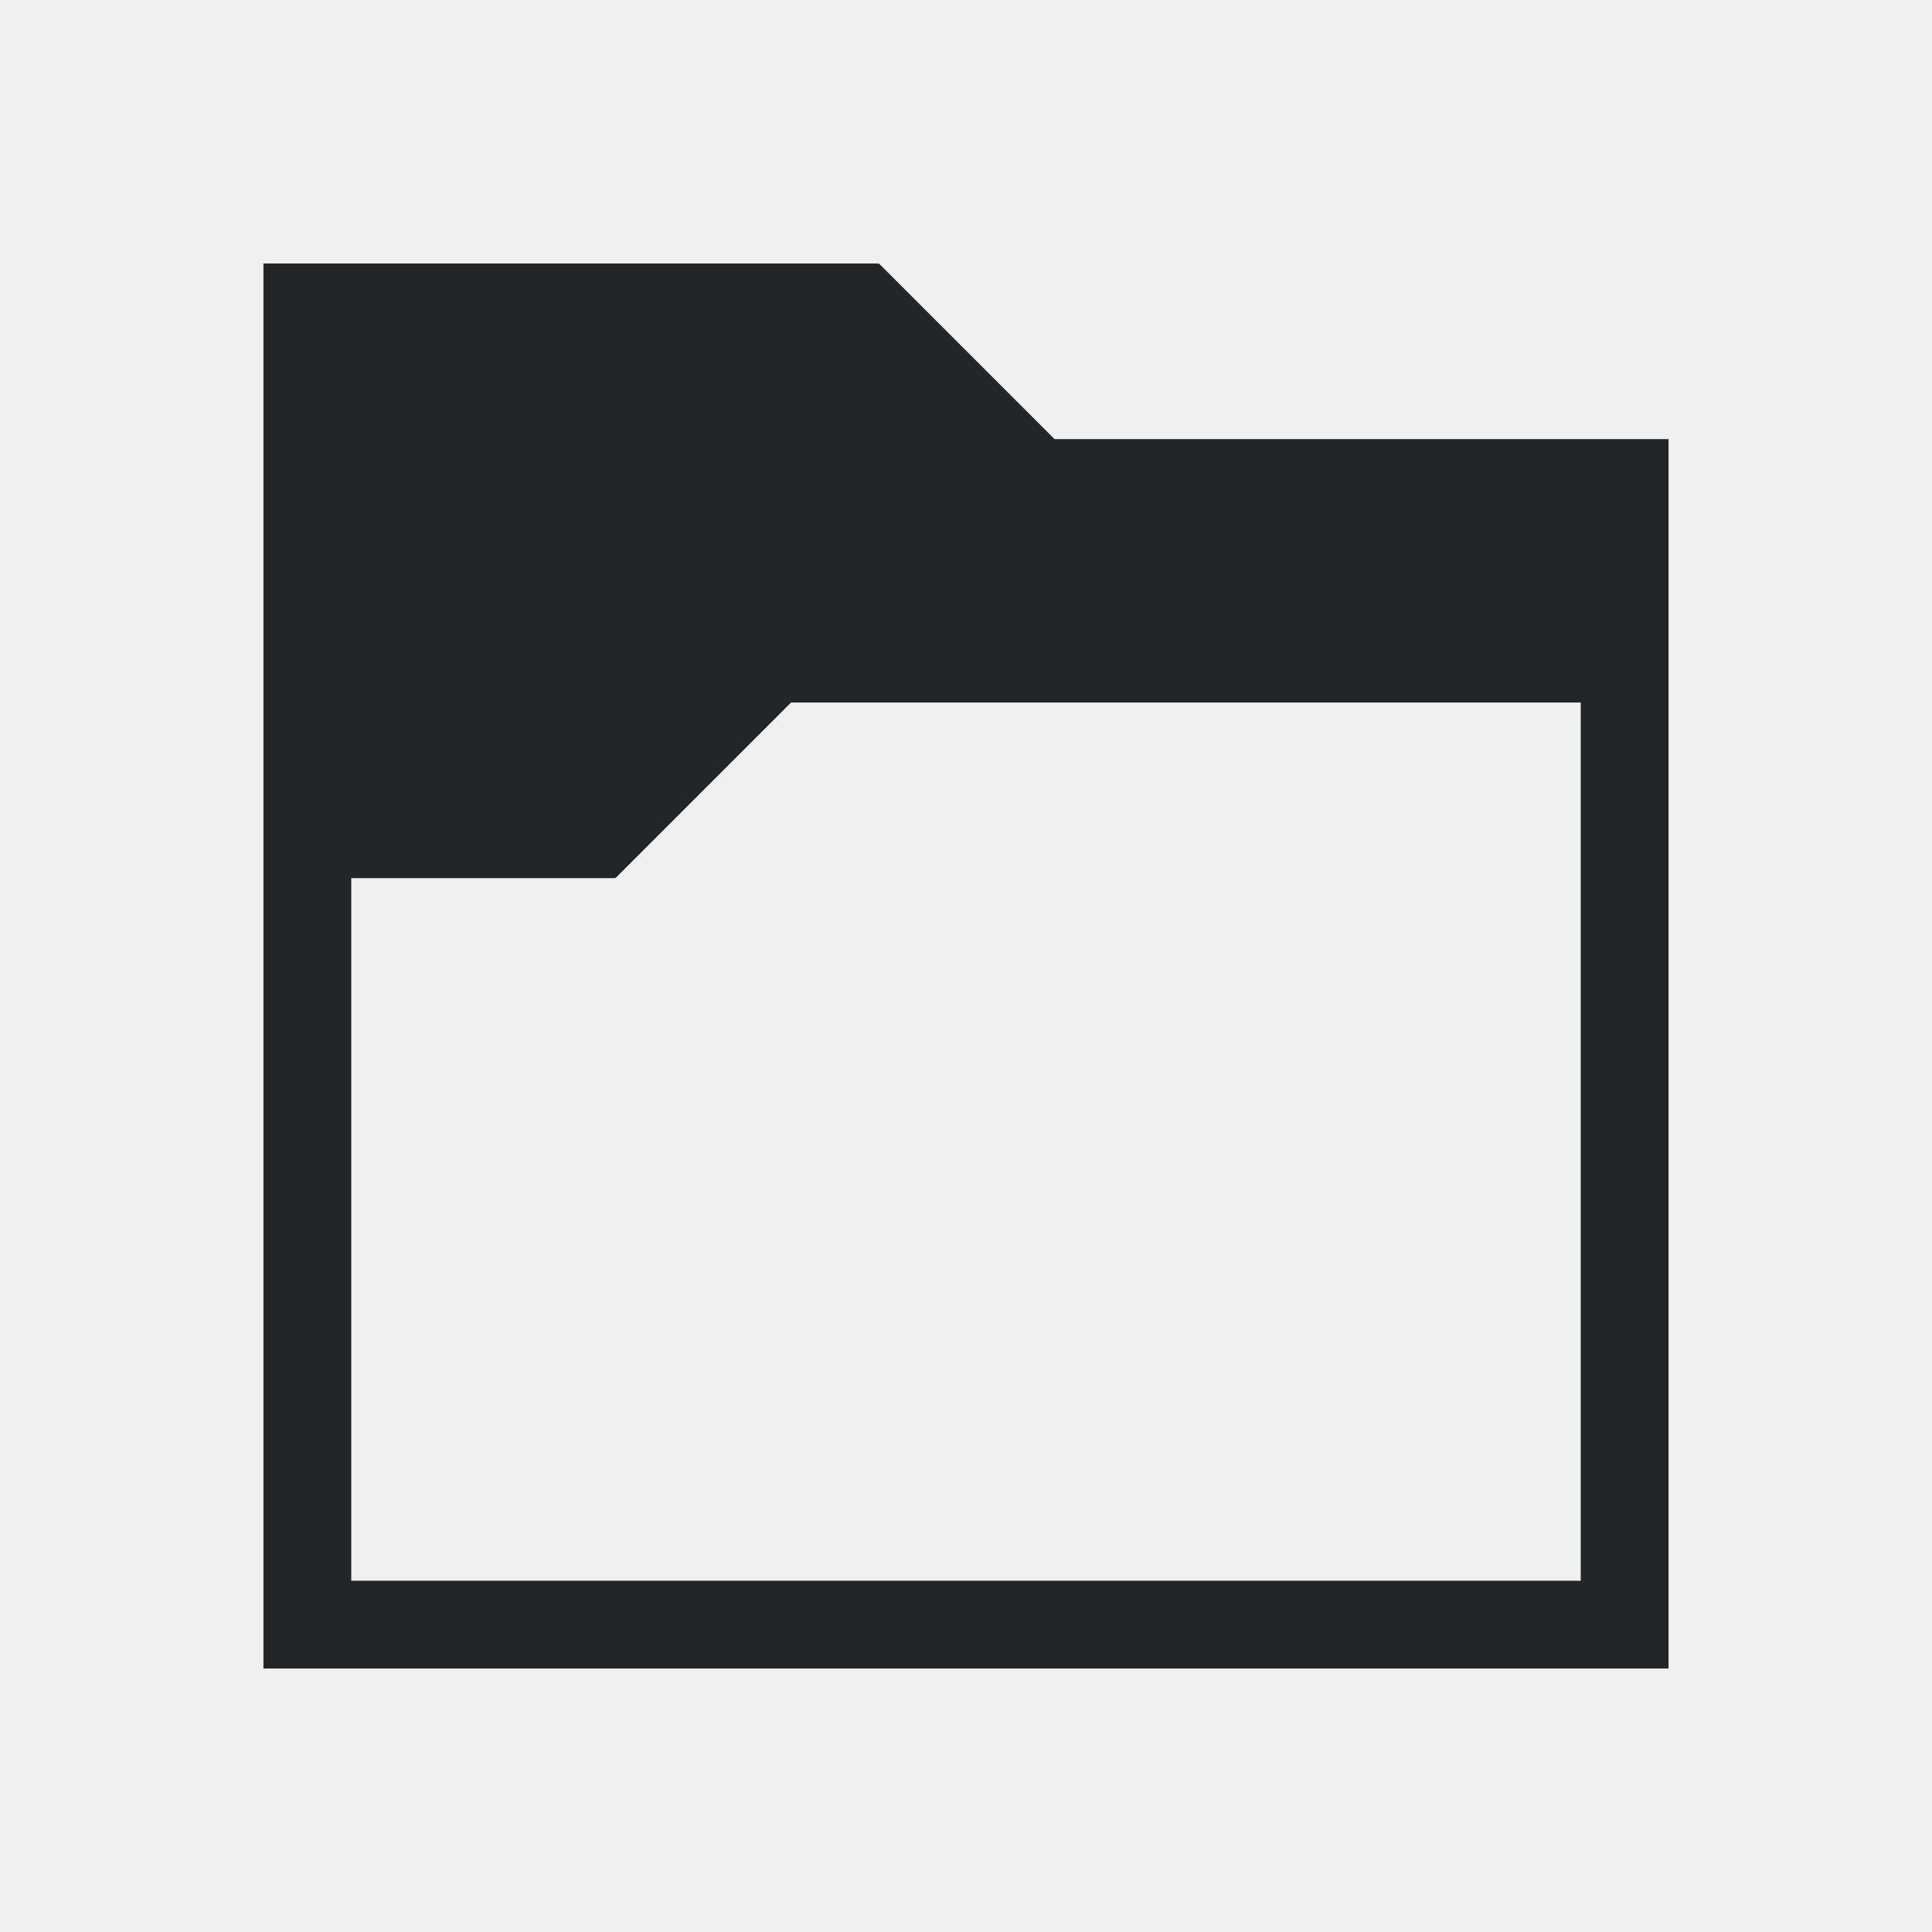
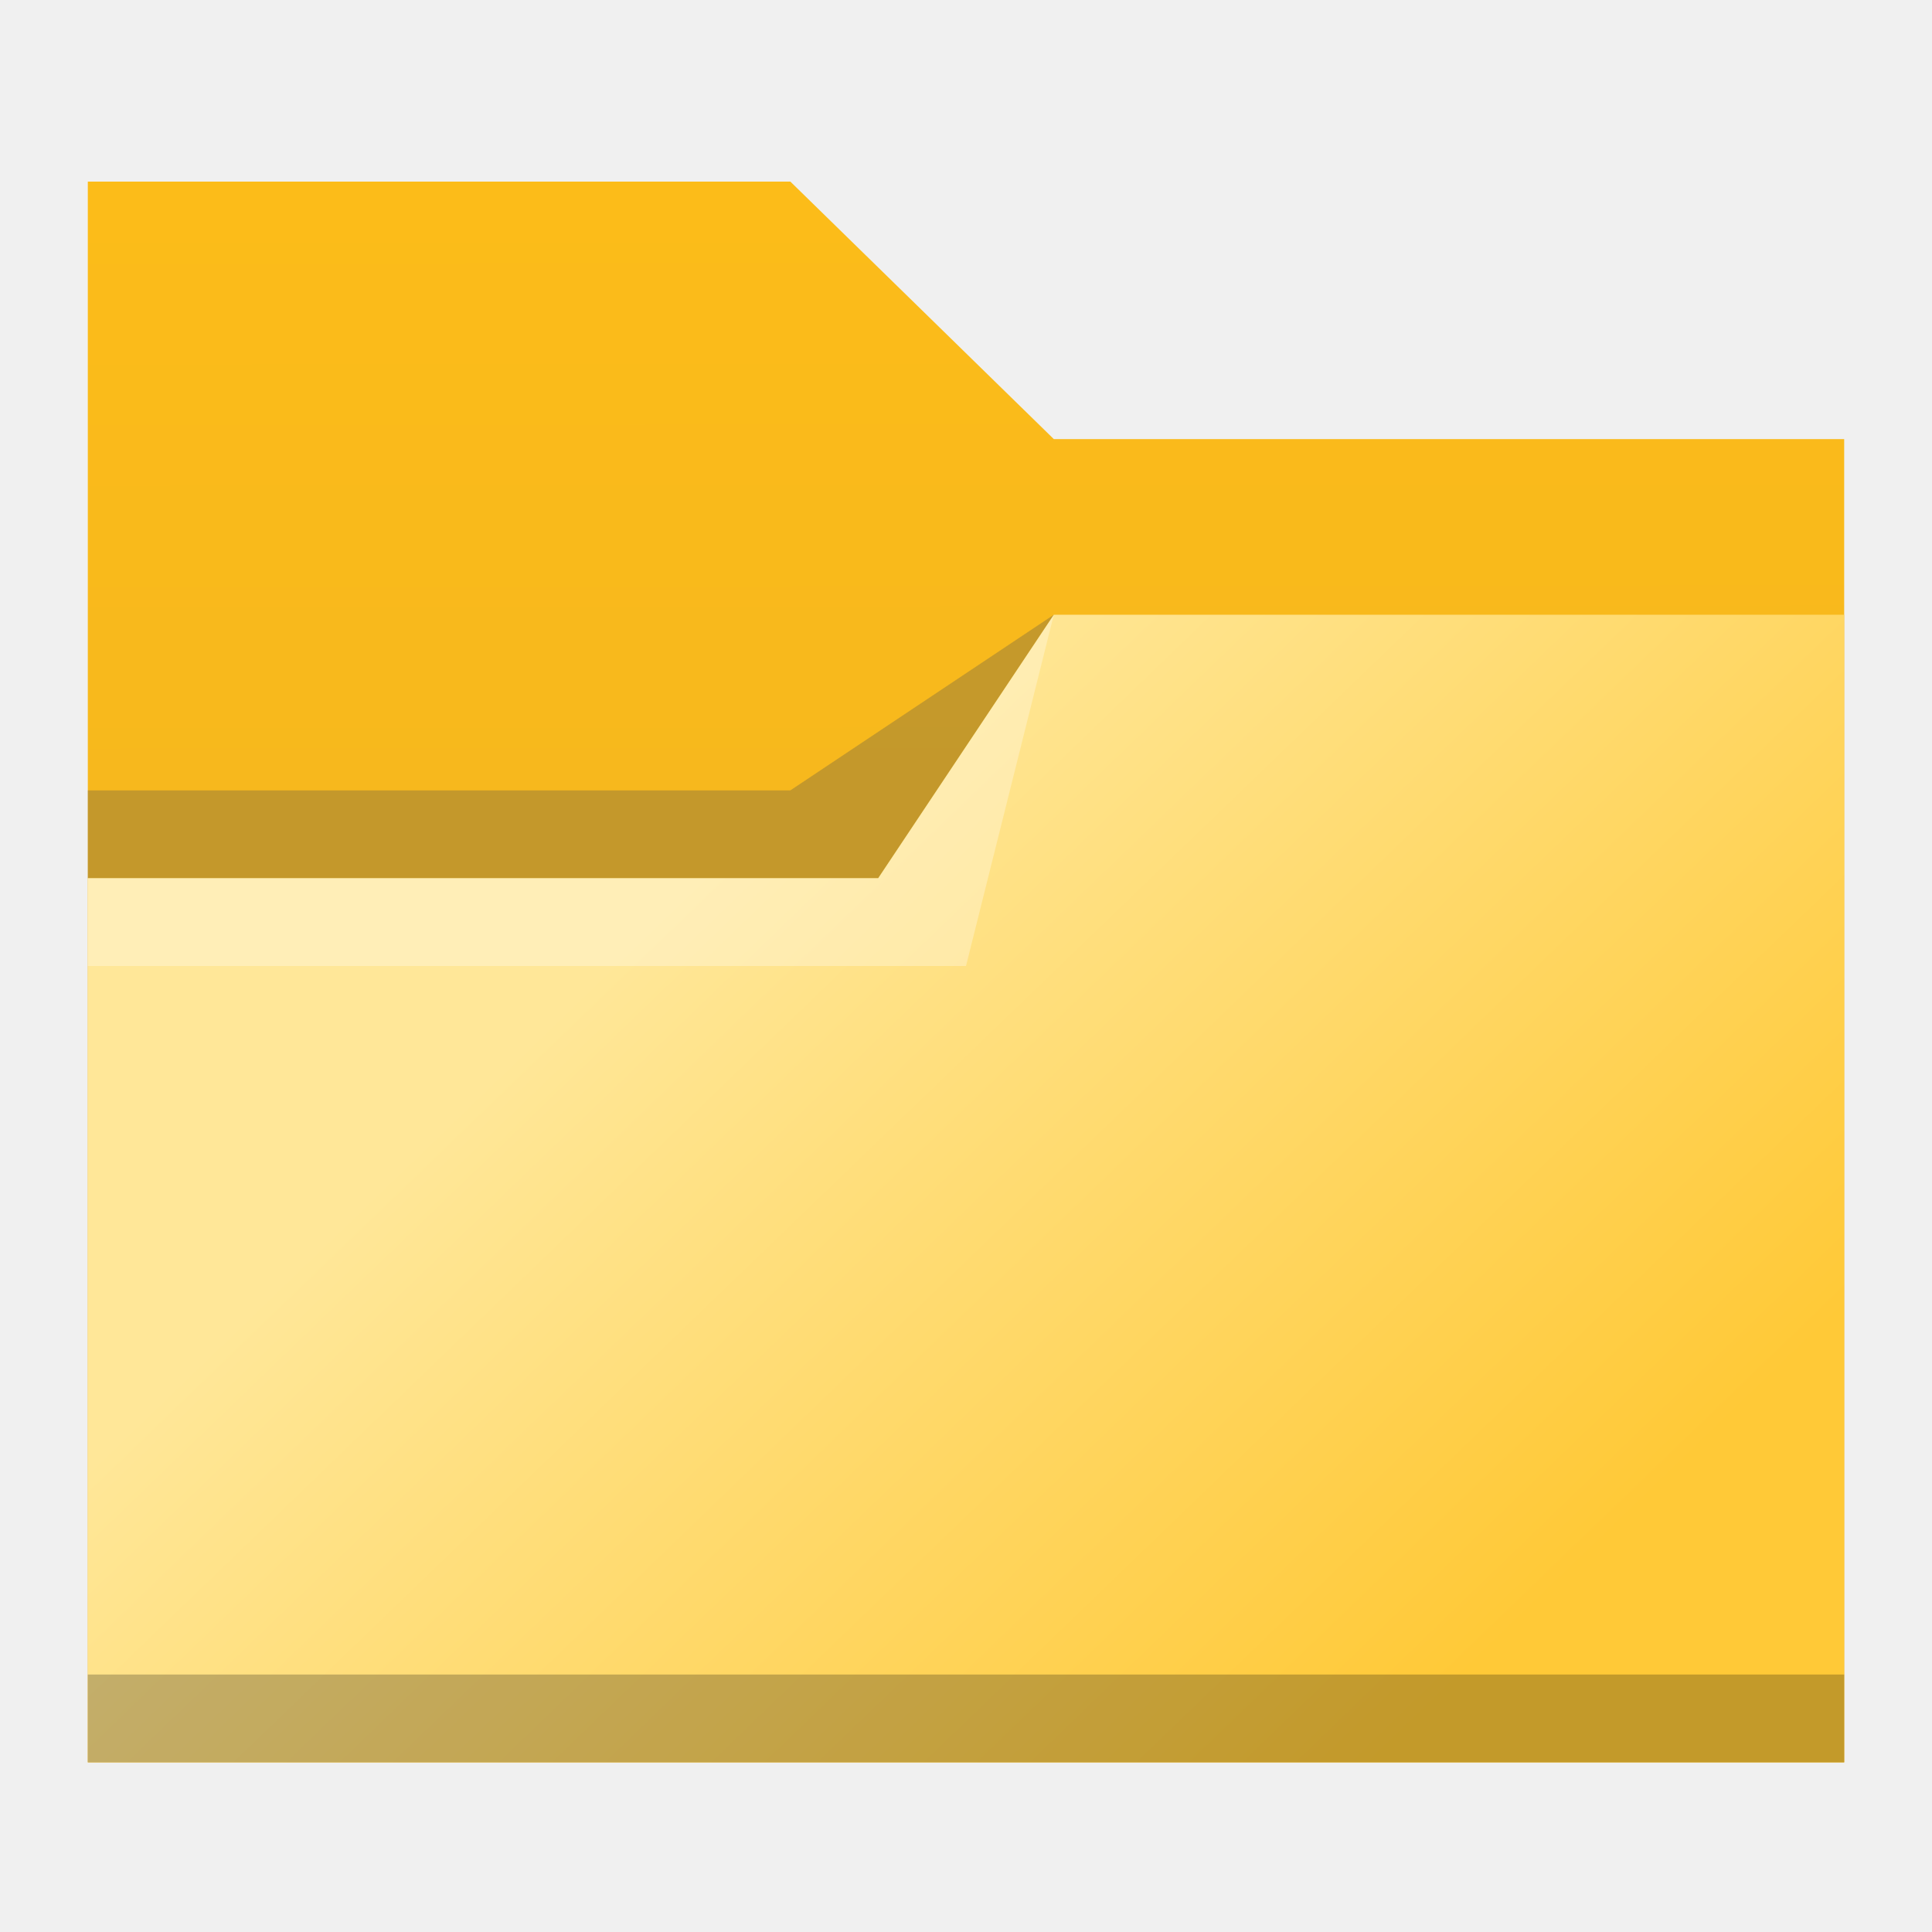
- <svg xmlns="http://www.w3.org/2000/svg" viewBox="0 0 22 22">
-   <defs id="defs3051">
-     <style type="text/css" id="current-color-scheme">
-       .ColorScheme-Text {
-         color:#232629;
-       }
-       </style>
+ <svg xmlns="http://www.w3.org/2000/svg" xmlns:xlink="http://www.w3.org/1999/xlink" width="22" height="22" viewBox="0 0 22 22" id="svg7925" version="1.1">
+   <defs id="defs7927">
+     <linearGradient id="linearGradient2183">
+       <stop style="stop-color:#fcbc19;stop-opacity:1;" offset="0" id="stop2179" />
+       <stop style="stop-color:#f4b61f;stop-opacity:1" offset="1" id="stop2181" />
+     </linearGradient>
+     <linearGradient id="linearGradient4274">
+       <stop id="stop4276" offset="0" style="stop-color:#ffffff;stop-opacity:1;" />
+       <stop id="stop4278" offset="1" style="stop-color:#ffffff;stop-opacity:0.488" />
+     </linearGradient>
+     <linearGradient xlink:href="#linearGradient4274" id="linearGradient8485" gradientUnits="userSpaceOnUse" gradientTransform="matrix(0.6922471,0,0,0.6922471,-264.2715,1668.435)" x1="390.571" y1="498.298" x2="442.571" y2="498.298" />
+     <linearGradient xlink:href="#linearGradient4227" id="linearGradient4225" gradientUnits="userSpaceOnUse" x1="396.571" y1="498.798" x2="426.571" y2="511.798" gradientTransform="matrix(0.3461683,0,0,0.3461683,-133.2427,-165.8585)" />
+     <linearGradient id="linearGradient4227">
+       <stop id="stop4229" offset="0" style="stop-color:#f5f5f5;stop-opacity:1" />
+       <stop id="stop4231" offset="1" style="stop-color:#f9f9f9;stop-opacity:1" />
+     </linearGradient>
+     <linearGradient xlink:href="#linearGradient4274" id="linearGradient8603" gradientUnits="userSpaceOnUse" gradientTransform="matrix(0.3461683,0,0,0.3461683,-133.2427,1862.688)" x1="390.571" y1="498.298" x2="442.571" y2="498.298" />
+     <linearGradient xlink:href="#linearGradient4274" id="linearGradient8603-0" gradientUnits="userSpaceOnUse" gradientTransform="matrix(0.3461683,0,0,0.3461683,-135.1533,827.3248)" x1="390.571" y1="498.298" x2="442.571" y2="498.298" />
+     <linearGradient xlink:href="#a" id="linearGradient4210" gradientUnits="userSpaceOnUse" x1="431.571" y1="518.798" x2="431.571" y2="543.798" gradientTransform="matrix(0.3333333,0,0,0.3333333,-129.3572,-160.266)" />
+     <linearGradient id="a" y1="20" y2="44" x2="0" gradientUnits="userSpaceOnUse" gradientTransform="translate(447.2123,514.4414)">
+       <stop style="stop-color:#ffffff;stop-opacity:1" offset="0" id="stop7" />
+       <stop style="stop-color:#b5e1f6;stop-opacity:1" offset="1" id="stop9" />
+     </linearGradient>
+     <linearGradient xlink:href="#a" id="linearGradient4178-3" gradientUnits="userSpaceOnUse" x1="431.571" y1="518.798" x2="431.571" y2="543.798" gradientTransform="matrix(0.6666667,0,0,0.6666667,-255.7143,684.8302)" />
+     <linearGradient id="linearGradient4180" y1="20" y2="44" x2="0" gradientUnits="userSpaceOnUse" gradientTransform="translate(447.2123,514.4414)">
+       <stop style="stop-color:#ffffff;stop-opacity:1" offset="0" id="stop4182" />
+       <stop style="stop-color:#b5e1f6;stop-opacity:1" offset="1" id="stop4184" />
+     </linearGradient>
+     <linearGradient xlink:href="#linearGradient4176-6" id="linearGradient4208" gradientUnits="userSpaceOnUse" x1="410.771" y1="502.798" x2="436.993" y2="529.096" gradientTransform="matrix(0.3448276,0,0,0.3333333,-132.6453,-158.5993)" />
+     <linearGradient id="linearGradient4176-6">
+       <stop style="stop-color:#ffe798;stop-opacity:1" id="stop4178-7" />
+       <stop offset="1" style="stop-color:#ffc937;stop-opacity:1" id="stop4180-5" />
+     </linearGradient>
+     <linearGradient id="a-3" y1="20" y2="44" x2="0" gradientUnits="userSpaceOnUse" gradientTransform="translate(447.2123,514.4414)">
+       <stop stop-color="#eff0f1" id="stop7-6" />
+       <stop offset="1" stop-color="#bdc3c7" id="stop9-7" />
+     </linearGradient>
+     <linearGradient xlink:href="#linearGradient2183" id="linearGradient2185" x1="9" y1="2.068" x2="9.01" y2="13.119" gradientUnits="userSpaceOnUse" />
  </defs>
-   <path style="opacity:1;fill:currentColor;fill-opacity:1;stroke:none" d="M 3 3 L 3 4 L 3 19 L 4 19 L 19 19 L 19 18 L 19 5 L 12.008 5 L 10.008 3 L 10 3.008 L 10 3 L 4 3 L 3 3 z M 9.008 8 L 18 8 L 18 18 L 4 18 L 4 10 L 7 10 L 7 9.992 L 7.008 10 L 9.008 8 z " id="rect4069" class="ColorScheme-Text" />
+   <rect style="color:#000000;clip-rule:nonzero;display:inline;overflow:visible;visibility:visible;isolation:auto;mix-blend-mode:normal;color-interpolation:sRGB;color-interpolation-filters:linearRGB;solid-color:#000000;solid-opacity:1;fill:url(#linearGradient4225);fill-opacity:1;fill-rule:nonzero;stroke:none;stroke-width:1;stroke-linecap:butt;stroke-linejoin:miter;stroke-miterlimit:4;stroke-dasharray:none;stroke-dashoffset:0;stroke-opacity:1;marker:none;color-rendering:auto;image-rendering:auto;shape-rendering:auto;text-rendering:auto;enable-background:accumulate" id="rect4223" width="18" height="5" x="2" y="6" rx="0.913" ry="1" />
+   <path id="rect8607" d="M 2.912,6 C 2.406,6 2,6.446 2,7 V 8 C 2,7.446 2.406,7 2.912,7 H 19 c 0.506,0 0.912,0.446 0.912,1 V 7 C 19.912,6.446 19.506,6 19,6 Z" style="color:#000000;clip-rule:nonzero;display:inline;overflow:visible;visibility:visible;opacity:0.85;isolation:auto;mix-blend-mode:normal;color-interpolation:sRGB;color-interpolation-filters:linearRGB;solid-color:#000000;solid-opacity:1;fill:url(#linearGradient8603);fill-opacity:1;fill-rule:nonzero;stroke:none;stroke-width:1;stroke-linecap:butt;stroke-linejoin:miter;stroke-miterlimit:4;stroke-dasharray:none;stroke-dashoffset:0;stroke-opacity:1;marker:none;color-rendering:auto;image-rendering:auto;shape-rendering:auto;text-rendering:auto;enable-background:accumulate" />
+   <path style="fill:url(#linearGradient2185);fill-opacity:1;fill-rule:evenodd;stroke:none;stroke-width:1px;stroke-linecap:butt;stroke-linejoin:miter;stroke-opacity:1" d="M 1,2.068 H 9 L 12,5 h 9 V 20.068 H 1 Z" id="path4182" />
+   <path id="path4186" style="fill:url(#linearGradient4208);fill-opacity:1;fill-rule:evenodd;stroke:none;stroke-width:1px;stroke-linecap:butt;stroke-linejoin:miter;stroke-opacity:1" d="M 12 7 L 10 10 L 1 10 L 1 20.068 L 21 20.068 L 21 7 L 12 7 z " />
+   <path style="fill-opacity:0.235" id="path4192" d="m 1,19.068 v 1 H 1.345 20.655 21 v -1 H 20.655 1.345 Z" />
+   <path style="opacity:0.3;fill:#4d4d4d;fill-opacity:1;fill-rule:evenodd" id="path4232" d="M 1,10 V 9 h 8 l 3,-2 -2,3 z" />
+   <path style="opacity:0.3;fill:#ffffff;fill-opacity:1;fill-rule:evenodd" id="path4232-3" d="m 1,11 v -1 h 9 l 2,-3 -1,4 z" />
</svg>
